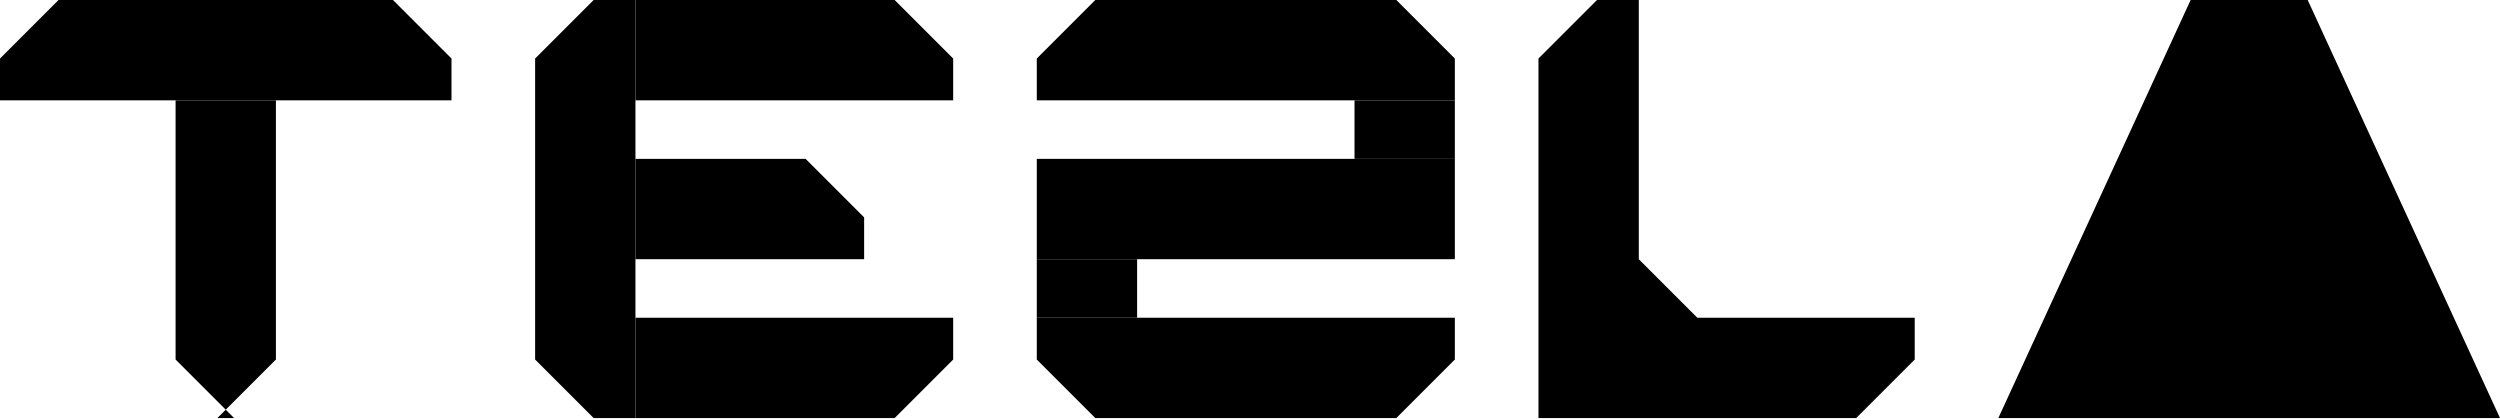
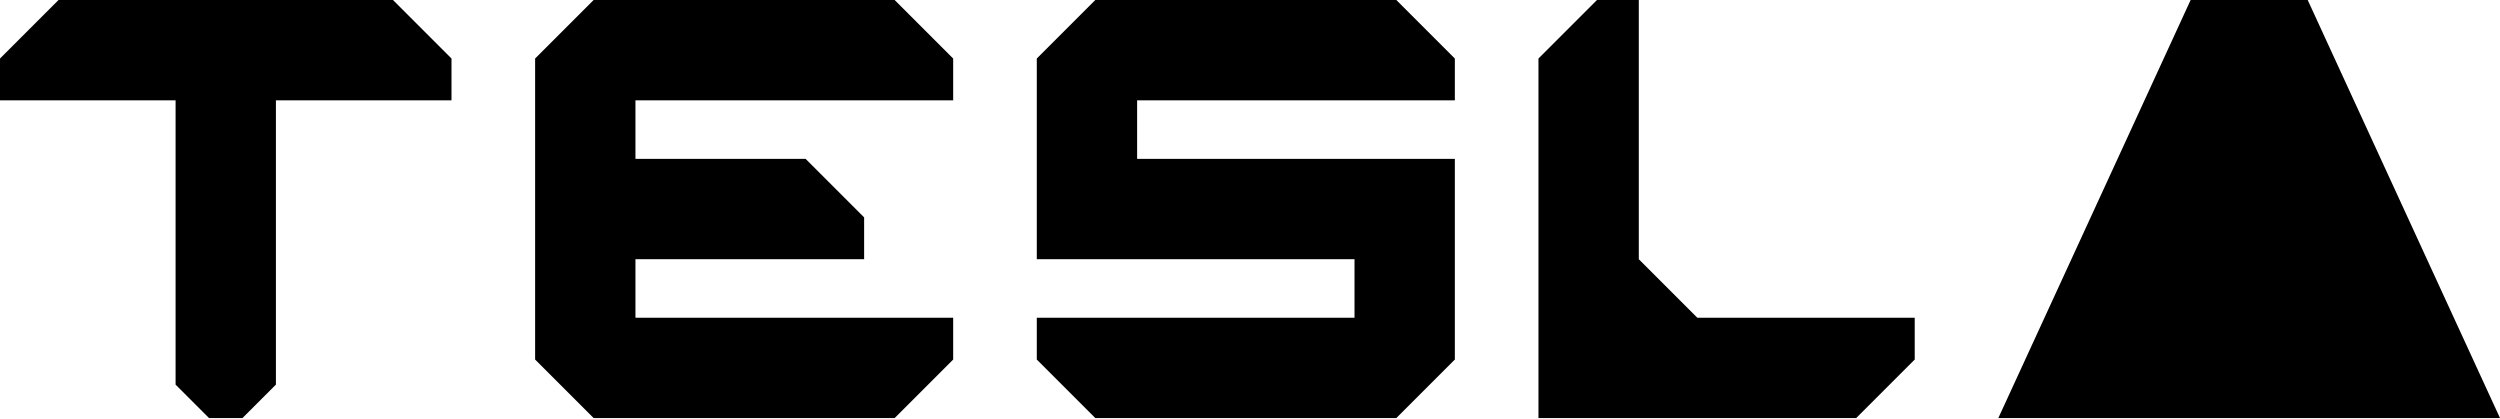
<svg xmlns="http://www.w3.org/2000/svg" viewBox="0 0 598 100" fill="currentColor" aria-hidden="true">
-   <polygon points="0.0,14.0 14.0,0.0 94.0,0.0 108.0,14.0 108.0,24.0 0.0,24.0" />
-   <polygon points="42.0,24.0 66.0,24.0 66.0,86.0 52.0,100.0 56.0,100.0 42.0,86.0" />
-   <polygon points="128.0,14.0 142.0,0.0 152.0,0.0 152.0,100.0 142.0,100.0 128.0,86.0" />
-   <polygon points="152.0,0.0 214.0,0.0 228.0,14.0 228.0,24.0 152.0,24.0" />
-   <polygon points="152.0,38.0 192.7,38.0 206.7,52.0 206.7,62.0 152.0,62.0" />
-   <polygon points="152.0,76.0 228.0,76.0 228.0,86.0 214.0,100.0 152.0,100.0" />
-   <polygon points="248.0,14.0 262.0,0.0 334.0,0.0 348.0,14.0 348.0,24.0 248.0,24.0" />
-   <polygon points="324.0,24.0 348.0,24.0 348.0,38.0 324.0,38.0" />
-   <polygon points="248.0,38.0 348.0,38.0 348.0,62.0 248.0,62.0" />
-   <polygon points="248.0,62.0 272.0,62.0 272.0,76.0 248.0,76.0" />
-   <polygon points="248.0,76.0 348.0,76.0 348.0,86.0 334.0,100.0 262.0,100.0 248.0,86.0" />
+   <polygon points="14.0,0.0 94.0,0.0 108.0,14.0 108.0,24.0 66.0,24.0 66.0,92.0 58.0,100.0 50.0,100.0 42.0,92.0 42.0,24.0 0.0,24.0 0.0,14.0" />
+   <polygon points="142.0,0.0 214.0,0.0 228.0,14.0 228.0,24.0 152.0,24.0 152.0,38.0 192.7,38.0 206.7,52.0 206.7,62.0 152.0,62.0 152.0,76.0 228.0,76.0 228.0,86.0 214.0,100.0 142.0,100.0 128.0,86.0 128.0,14.0" />
+   <polygon points="262.0,0.0 334.0,0.0 348.0,14.0 348.0,24.0 272.0,24.0 272.0,38.0 348.0,38.0 348.0,86.0 334.0,100.0 262.0,100.0 248.0,86.0 248.0,76.0 324.0,76.0 324.0,62.0 248.0,62.0 248.0,38.0 248.0,14.0" />
  <polygon points="382.0,0.0 392.0,0.0 392.0,62.0 406.0,76.0 458.0,76.0 458.0,86.0 444.0,100.0 368.0,100.0 368.0,14.0" />
  <polygon points="524.0,0.0 552.0,0.0 598.0,100.0 478.0,100.0" />
</svg>
